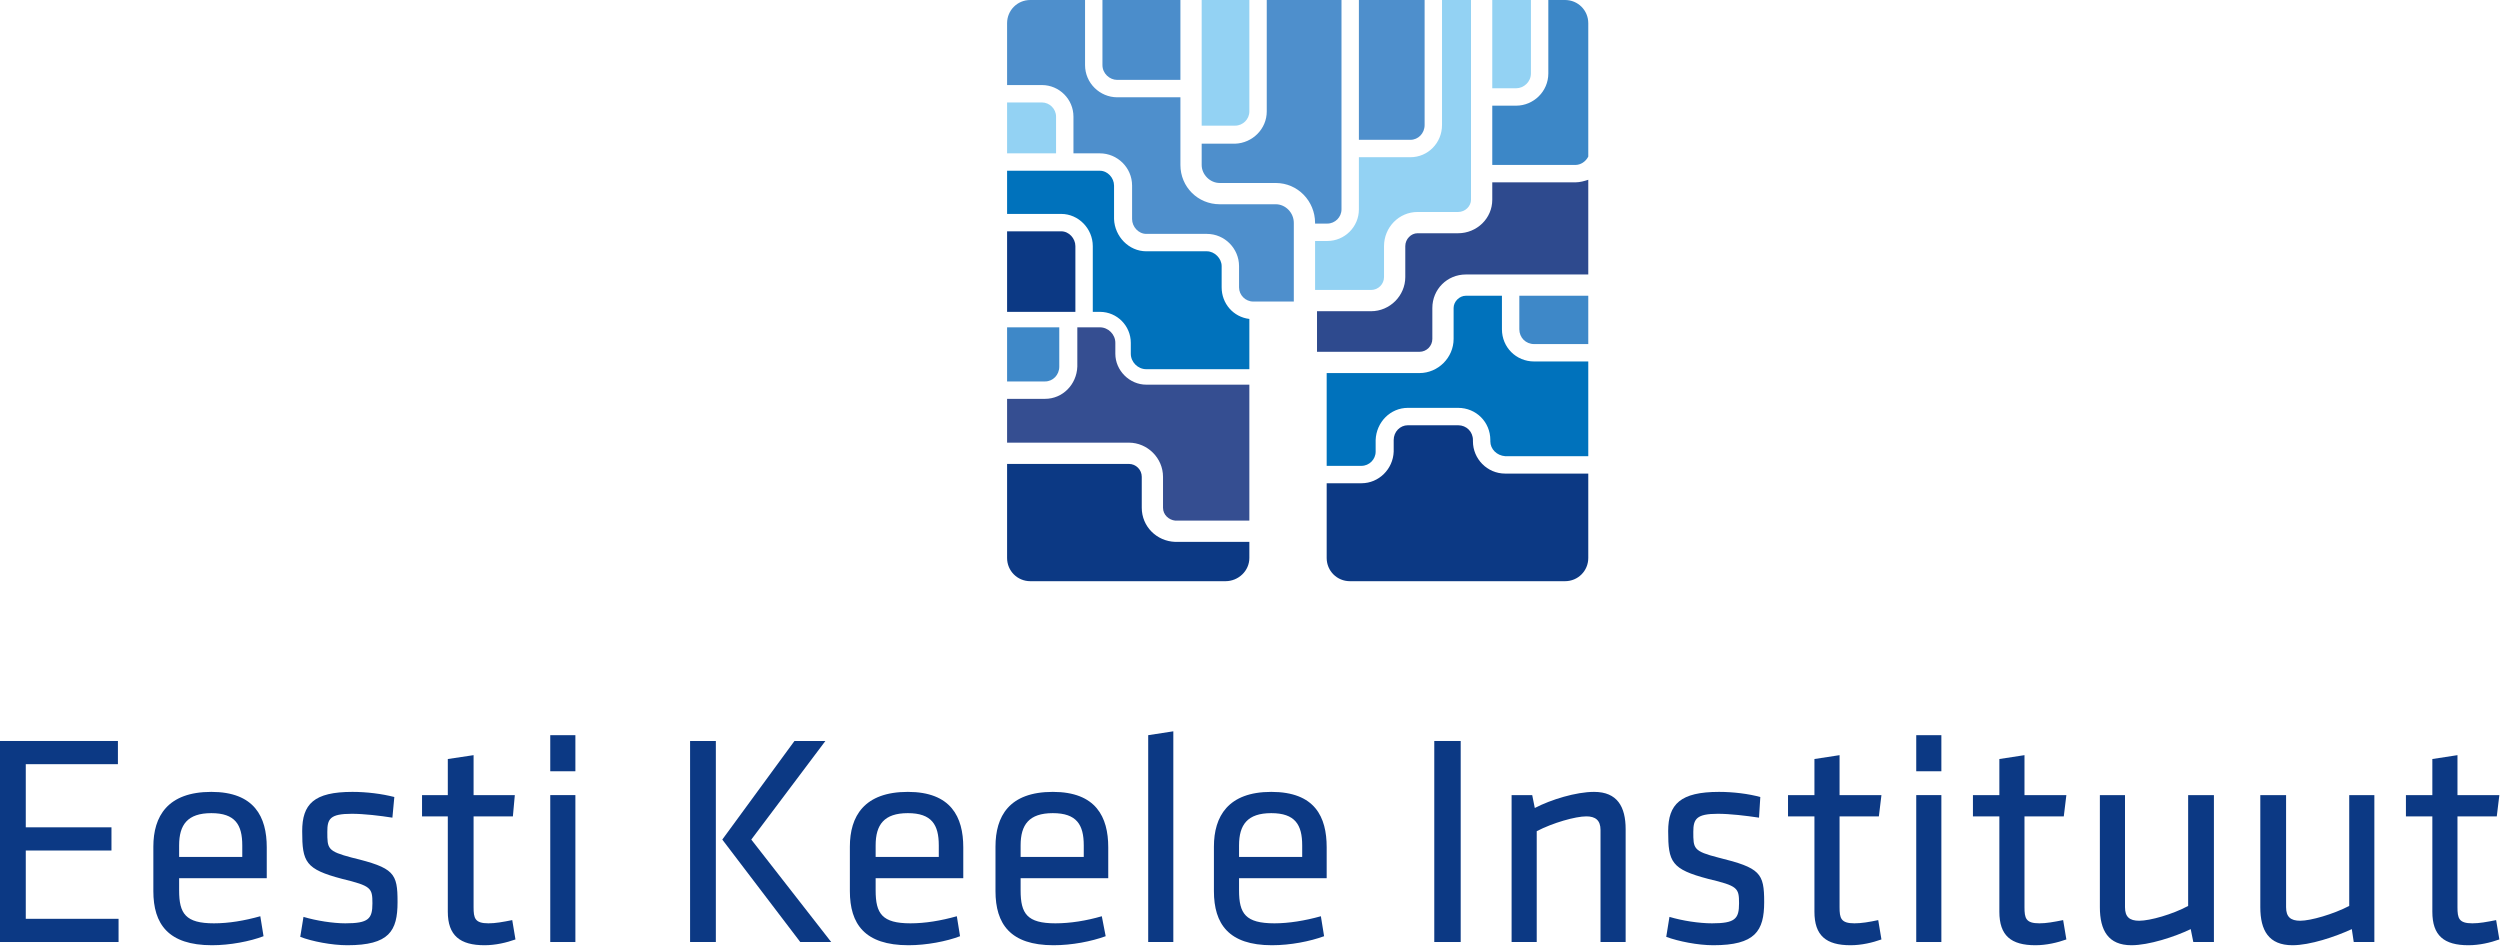
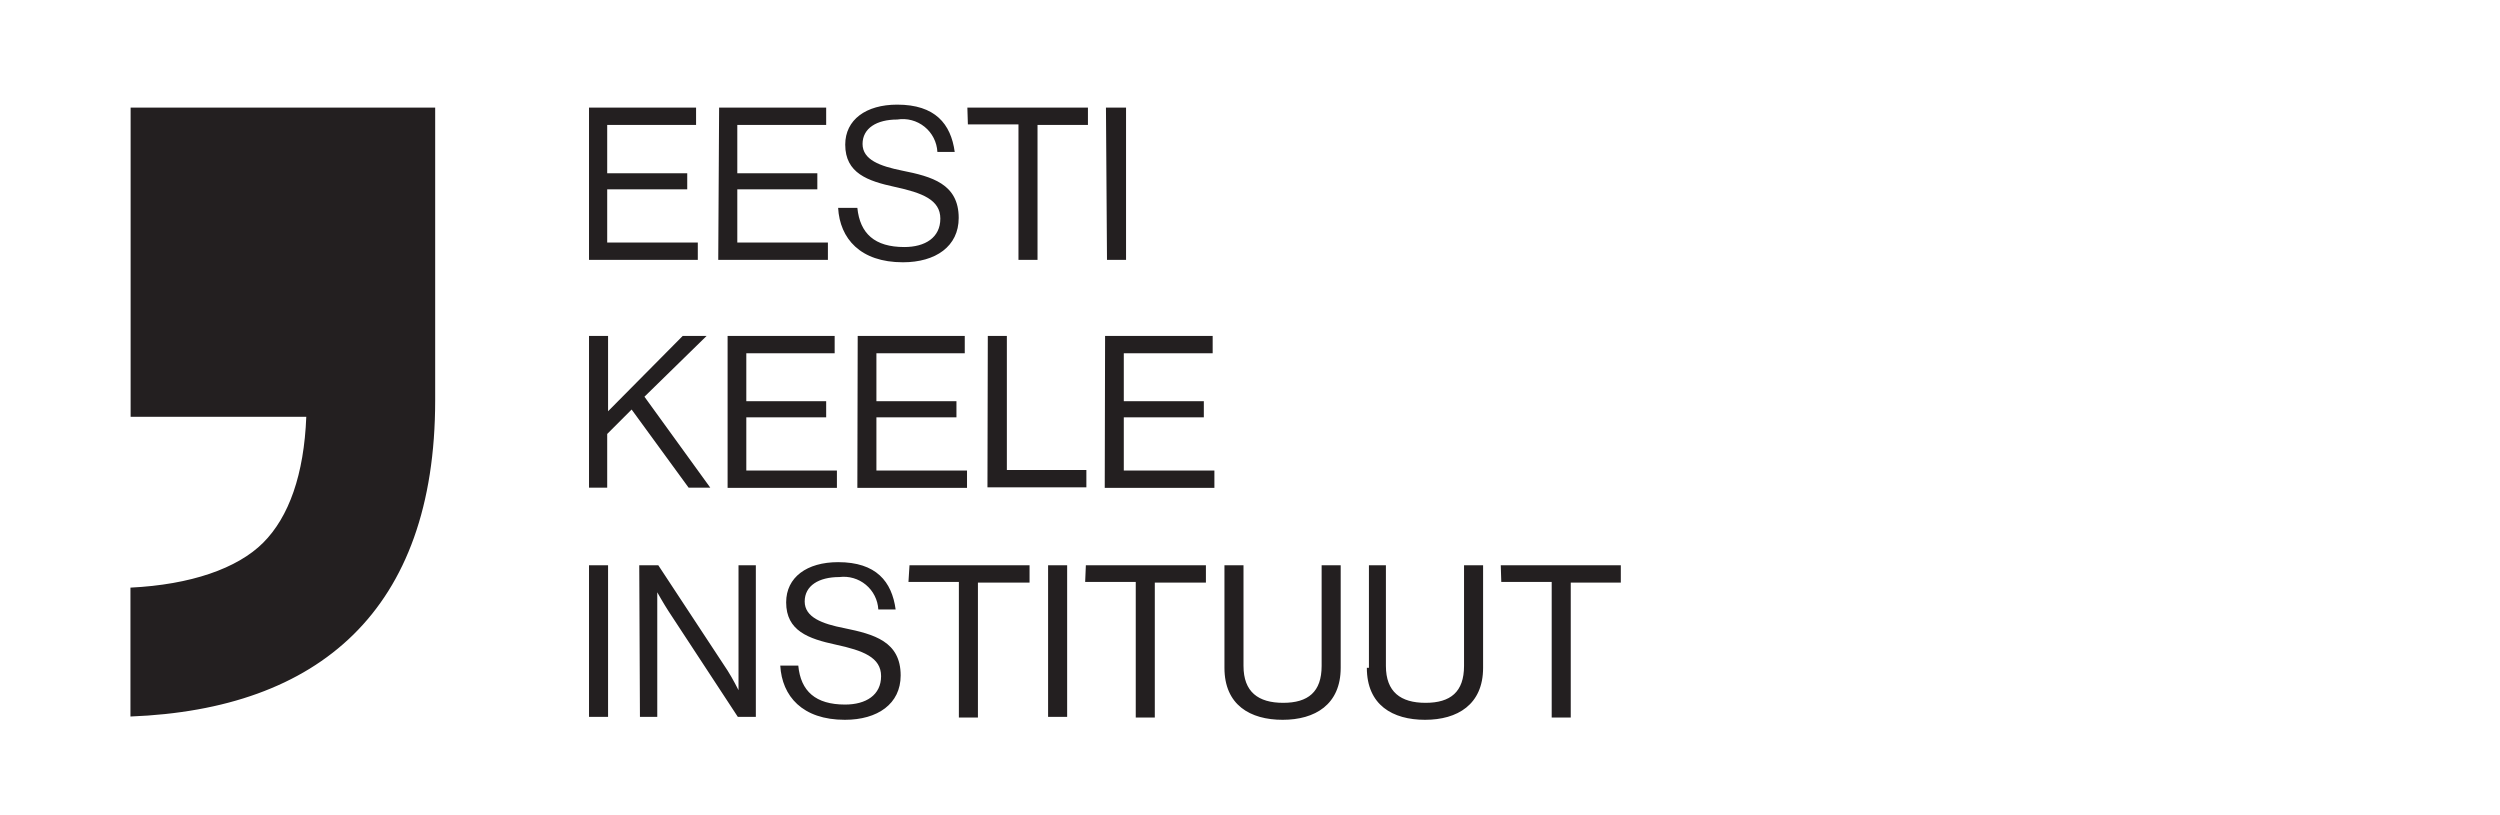
- <svg xmlns="http://www.w3.org/2000/svg" width="388" height="147" viewBox="0 0 388 147" fill="none">
-   <path d="M169.6 38.2V48.4H170.7C173.4 48.4 175.5 50.6 175.5 53.2V54.9C175.5 56.2 176.6 57.3 177.9 57.3H193.9V49.5C191.4 49.2 189.6 47.1 189.6 44.6V41.3C189.6 40.1 188.5 39 187.3 39H177.9C175.2 39 173 36.7 172.9 34V28.8C172.9 27.6 171.9 26.5 170.7 26.5H156.3V33.2H164.7C167.4 33.2 169.6 35.5 169.6 38.2V38.2Z" fill="#0072BC" />
-   <path d="M164.4 56.9V50.8H156.3V59.2H162.2C163.4 59.2 164.4 58.2 164.4 56.9V56.9Z" fill="#3E88C8" />
-   <path d="M166.9 38.2C166.9 37 165.9 35.9 164.7 35.9H156.3V48.4H166.9V38.2V38.2Z" fill="#0C3984" />
-   <path d="M180.5 74V78.8C180.5 79.9 181.4 80.7 182.4 80.8H193.9V59.7H177.9C175.3 59.7 173.1 57.5 173.1 54.9V53.2C173.1 51.9 172 50.8 170.7 50.8H167.2V56.9C167.1 59.7 164.9 61.9 162.2 61.9H156.3V68.7H175.2C178.1 68.7 180.5 71.1 180.5 74V74Z" fill="#354E91" />
-   <path d="M218.9 24.4H210.9V32.5C210.9 35.2 208.7 37.4 206 37.4H204.1V45H212.8C213.9 45 214.8 44.1 214.8 43V38.2C214.8 35.3 217.1 32.9 220 32.9H226.3C227.4 32.9 228.3 32 228.3 31V0H223.8V19.4C223.8 22.2 221.6 24.4 218.9 24.4V24.4Z" fill="#93D2F3" />
-   <path d="M191.7 19.5C192.9 19.5 193.9 18.5 193.9 17.3V0H186.5V19.5H191.7Z" fill="#93D2F3" />
-   <path d="M163.9 18.1C163.9 16.9 162.9 15.9 161.7 15.9H156.3V23.8H163.9V18.1V18.1Z" fill="#93D2F3" />
-   <path d="M166.6 18.1V23.8H170.7C173.4 23.8 175.7 26 175.7 28.8V34C175.7 35.2 176.7 36.3 177.9 36.3H187.3C190.1 36.3 192.3 38.6 192.3 41.3V44.6C192.3 45.8 193.3 46.8 194.5 46.8H200.8V34.6C200.8 33 199.5 31.7 198 31.7H189.3C185.9 31.7 183.2 29 183.2 25.6V15.1H173.4C170.7 15.1 168.4 12.9 168.4 10.1V0H159.9C157.9 0 156.3 1.6 156.3 3.6V13.2H161.7C164.4 13.2 166.6 15.4 166.6 18.1V18.1Z" fill="#4E8FCC" />
-   <path d="M218.9 21.7C220.1 21.7 221.1 20.7 221.1 19.4V0H210.9V21.7H218.9Z" fill="#4E8FCC" />
-   <path d="M235.3 16.4H231.6V25.6H244.5C245.3 25.6 246.1 25.1 246.5 24.3V3.6C246.5 1.6 244.9 0 242.9 0H240.3V11.4C240.3 14.2 238 16.4 235.3 16.4V16.4Z" fill="#3C87C7" />
-   <path d="M191.7 22.3H186.5V25.6C186.5 27.1 187.8 28.4 189.3 28.4H198C201.4 28.4 204.1 31.2 204.1 34.6V34.7H206C207.2 34.7 208.2 33.7 208.2 32.5V0H196.6V17.3C196.6 20 194.4 22.2 191.7 22.3V22.3Z" fill="#4E8FCC" />
-   <path d="M231.6 28.3V31C231.6 33.9 229.2 36.2 226.3 36.2H220C219 36.2 218.1 37.1 218.1 38.2V43C218.1 45.9 215.7 48.3 212.8 48.3H204.4V54.6H220.3C221.4 54.6 222.3 53.7 222.3 52.6V47.8C222.3 44.9 224.6 42.6 227.5 42.6H246.5V27.9C245.9 28.1 245.2 28.3 244.5 28.3H231.6Z" fill="#2E4A8E" />
-   <path d="M228.6 68.5V68.3C228.6 67 227.6 66 226.3 66H218.5C217.3 66 216.3 67 216.3 68.3V70.1C216.2 72.8 214 75 211.3 75H205.9V86.6C205.9 88.6 207.5 90.2 209.5 90.2H242.9C244.9 90.2 246.5 88.6 246.5 86.6V73.5H233.6C230.8 73.5 228.6 71.2 228.6 68.5Z" fill="#0C3984" />
-   <path d="M235.8 51.1C235.8 52.4 236.8 53.4 238.1 53.4H246.5V45.9H235.8V51.1Z" fill="#3E88C8" />
-   <path d="M235.3 13.7C236.5 13.7 237.6 12.7 237.6 11.4V0H231.6V13.7H235.3Z" fill="#93D2F3" />
-   <path d="M193.9 86.6V84.1H182.4C179.5 84 177.2 81.7 177.2 78.8V74C177.2 72.9 176.3 72 175.2 72H156.3V86.6C156.3 88.6 157.9 90.2 159.9 90.2H190.2C192.2 90.2 193.9 88.6 193.9 86.6V86.6Z" fill="#0C3984" />
-   <path d="M173.4 12.4H183.2V0H171.1V10.1C171.1 11.4 172.2 12.4 173.4 12.4V12.4Z" fill="#4B8DCB" />
-   <path d="M233.1 51.1V45.9H227.5C226.5 45.9 225.6 46.8 225.6 47.8V52.6C225.6 55.5 223.2 57.9 220.3 57.9H205.9V72.3H211.3C212.5 72.3 213.5 71.3 213.5 70.1V68.3C213.6 65.5 215.8 63.3 218.5 63.3H226.3C229.1 63.3 231.3 65.5 231.3 68.3V68.5C231.3 69.7 232.3 70.7 233.6 70.8H246.5V56.1H238.1C235.3 56.1 233.1 53.9 233.1 51.1Z" fill="#0072BC" />
-   <path d="M0 115H18.3V118.6H4V128.4H17.3V132H4V142.6H18.4V146.2H0V115Z" fill="#0C3984" />
-   <path d="M33.2 143.3C35.5 143.3 37.9 142.9 40.4 142.2L40.9 145.3C38.8 146.1 35.7 146.7 32.9 146.7C26.1 146.7 23.8 143.4 23.8 138.3V131.4C23.8 126.7 26 122.9 32.8 122.9C39.5 122.9 41.4 126.8 41.4 131.5V136.3H27.8V138.2C27.8 141.8 28.8 143.3 33.2 143.3V143.3ZM27.8 133H37.6V131.2C37.6 128 36.5 126.2 32.8 126.2C29.1 126.2 27.8 128 27.8 131.2V133Z" fill="#0C3984" />
-   <path d="M53.9 146.7C51.5 146.7 48.4 146.1 46.6 145.4L47.1 142.3C49.1 142.9 51.7 143.3 53.6 143.3C57.2 143.3 57.8 142.6 57.8 140.2C57.8 137.8 57.6 137.5 53.1 136.4C47.4 134.9 46.9 133.8 46.9 129C46.9 124.8 48.7 122.9 54.7 122.9C56.9 122.9 59.3 123.2 61.2 123.7L60.9 126.9C59 126.6 56.5 126.3 54.6 126.3C51.2 126.3 50.8 127.1 50.8 129.1C50.8 131.7 50.8 132.1 54.6 133.1C61.2 134.7 61.7 135.5 61.7 140C61.7 144.5 60.4 146.7 53.9 146.7V146.7Z" fill="#0C3984" />
-   <path d="M80 145.8C78.6 146.3 76.9 146.7 75.2 146.7C71.4 146.7 69.5 145.2 69.5 141.5V126.7H65.5V123.4H69.5V117.8L73.5 117.2V123.4H79.9L79.6 126.7H73.5V140.8C73.5 142.5 73.7 143.3 75.8 143.3C76.9 143.3 78 143.1 79.5 142.8L80 145.8Z" fill="#0C3984" />
-   <path d="M89.3 119.7H85.4V114.1H89.3V119.7ZM89.3 146.2H85.4V123.4H89.3V146.2Z" fill="#0C3984" />
-   <path d="M111.1 146.2H107.1V115H111.1V146.2V146.2ZM116.6 130.3L129 146.2H124.2L112.1 130.3L123.3 115H128.1L116.6 130.3V130.3Z" fill="#0C3984" />
-   <path d="M141.3 143.3C143.6 143.3 146 142.9 148.5 142.2L149 145.3C146.9 146.1 143.8 146.7 141 146.7C134.2 146.7 131.9 143.4 131.9 138.3V131.4C131.9 126.7 134.1 122.9 140.9 122.9C147.6 122.9 149.5 126.8 149.5 131.5V136.3H135.9V138.2C135.9 141.8 136.9 143.3 141.3 143.3V143.3ZM135.9 133H145.7V131.2C145.7 128 144.6 126.2 140.9 126.2C137.2 126.2 135.9 128 135.9 131.2V133Z" fill="#0C3984" />
-   <path d="M163.8 143.3C166.1 143.3 168.6 142.9 171 142.2L171.6 145.3C169.4 146.1 166.4 146.7 163.5 146.7C156.8 146.7 154.5 143.4 154.5 138.3V131.4C154.5 126.7 156.6 122.9 163.4 122.9C170.1 122.9 172 126.8 172 131.5V136.3H158.4V138.2C158.4 141.8 159.4 143.3 163.8 143.3V143.3ZM158.4 133H168.2V131.2C168.2 128 167.1 126.2 163.4 126.2C159.7 126.2 158.4 128 158.4 131.2V133Z" fill="#0C3984" />
-   <path d="M178.2 146.2V114.1L182.1 113.5V146.2H178.2V146.2Z" fill="#0C3984" />
-   <path d="M197.8 143.3C200 143.3 202.5 142.9 205 142.2L205.5 145.3C203.3 146.1 200.3 146.7 197.4 146.7C190.7 146.7 188.4 143.4 188.4 138.3V131.4C188.4 126.7 190.6 122.9 197.3 122.9C204.1 122.9 205.9 126.8 205.9 131.5V136.3H192.3V138.2C192.3 141.8 193.3 143.3 197.8 143.3V143.3ZM192.3 133H202.1V131.2C202.1 128 201 126.2 197.3 126.2C193.6 126.2 192.3 128 192.3 131.2V133Z" fill="#0C3984" />
-   <path d="M222.6 146.2H226.7V115H222.6V146.2V146.2Z" fill="#0C3984" />
-   <path d="M248.4 146.2V128.8C248.4 127.3 247.6 126.7 246.2 126.7C244.5 126.7 241 127.7 238.5 129V146.2H234.6V123.4H237.8L238.2 125.4C240.7 124.1 244.6 122.9 247.4 122.9C251 122.9 252.3 125.2 252.3 128.7V146.2H248.4Z" fill="#0C3984" />
-   <path d="M265.9 146.7C263.5 146.7 260.5 146.1 258.6 145.4L259.1 142.3C261.1 142.9 263.7 143.3 265.7 143.3C269.3 143.3 269.9 142.6 269.9 140.2C269.9 137.8 269.7 137.5 265.1 136.4C259.4 134.9 258.9 133.8 258.9 129C258.9 124.8 260.8 122.9 266.8 122.9C269 122.9 271.4 123.2 273.2 123.7L273 126.9C271 126.6 268.5 126.3 266.6 126.3C263.3 126.3 262.8 127.1 262.8 129.1C262.8 131.7 262.8 132.1 266.7 133.1C273.2 134.7 273.8 135.5 273.8 140C273.8 144.5 272.4 146.7 265.9 146.7V146.7Z" fill="#0C3984" />
-   <path d="M292 145.8C290.6 146.3 288.9 146.7 287.2 146.7C283.4 146.7 281.6 145.2 281.6 141.5V126.7H277.5V123.4H281.6V117.8L285.5 117.2V123.4H292L291.6 126.7H285.5V140.8C285.5 142.5 285.7 143.3 287.8 143.3C288.9 143.3 290.1 143.1 291.5 142.8L292 145.8Z" fill="#0C3984" />
-   <path d="M301.3 119.7H297.4V114.1H301.3V119.7ZM301.3 146.2H297.4V123.4H301.3V146.2Z" fill="#0C3984" />
-   <path d="M320.7 145.8C319.3 146.3 317.6 146.7 315.9 146.7C312.1 146.7 310.3 145.2 310.3 141.5V126.7H306.2V123.4H310.3V117.8L314.2 117.2V123.4H320.7L320.3 126.7H314.2V140.8C314.2 142.5 314.4 143.3 316.5 143.3C317.6 143.3 318.7 143.1 320.2 142.8L320.7 145.8Z" fill="#0C3984" />
-   <path d="M329.8 123.4V140.8C329.8 142.3 330.5 142.9 332 142.9C333.7 142.9 337.2 141.9 339.6 140.6V123.4H343.6V146.2H340.4L340 144.2C337.5 145.4 333.5 146.7 330.8 146.7C327.2 146.7 325.9 144.4 325.9 140.8V123.4H329.8Z" fill="#0C3984" />
-   <path d="M354.8 123.4V140.8C354.8 142.3 355.5 142.9 357 142.9C358.6 142.9 362.1 141.9 364.6 140.6V123.4H368.5V146.2H365.3L365 144.2C362.4 145.4 358.5 146.7 355.8 146.7C352.1 146.7 350.8 144.4 350.8 140.8V123.4H354.8Z" fill="#0C3984" />
-   <path d="M387.9 145.8C386.5 146.3 384.8 146.7 383.1 146.7C379.3 146.7 377.5 145.2 377.5 141.5V126.7H373.4V123.4H377.5V117.8L381.4 117.2V123.4H387.9L387.5 126.7H381.4V140.8C381.4 142.5 381.6 143.3 383.7 143.3C384.8 143.3 385.9 143.1 387.4 142.8L387.9 145.8Z" fill="#0C3984" />
+ <svg xmlns="http://www.w3.org/2000/svg" id="Layer_1" data-name="Layer 1" viewBox="0 0 144.31 47">
+   <defs>
+     <style>.cls-1{fill:#231f20;}</style>
+   </defs>
+   <path class="cls-1" d="M34,6.21h6.18v1H35.05V10h4.62v.93H35.05V14h5.23v1H34Zm7.51,0h6.18v1H42.56V10h4.62v.93H42.56V14h5.23v1H41.46ZM48.41,12h1.08c.15,1.48,1,2.26,2.71,2.26,1.21,0,2.08-.55,2.08-1.64s-1.05-1.49-2.62-1.83S48.79,10,48.79,8.35c0-1.44,1.2-2.31,3-2.31,2.19,0,3.1,1.11,3.32,2.73h-1A2,2,0,0,0,51.79,6.9c-1.18,0-2,.5-2,1.41s1,1.28,2.29,1.54c1.7.34,3.26.76,3.26,2.73,0,1.64-1.33,2.56-3.22,2.56-2.46,0-3.64-1.37-3.74-3.14m7.46-5.79H62.8v1H59.89V15h-1.1V7.18H55.87Zm8,0H65V15H63.9ZM34,19.39h1.1v4.35l4.31-4.35h1.38L37.2,22.9,41,28.15H39.75l-3.29-4.51-1.41,1.41v3.1H34Zm8,0h6.18v1H43.08v2.77h4.61v.93H43.08v3.07h5.23v1H42Zm7.51,0h6.18v1H50.59v2.77h4.62v.93H50.59v3.07h5.23v1H49.49Zm7.51,0h1.1v7.74h4.59v1H57Zm6.77,0H70v1H64.87v2.77h4.62v.93H64.87v3.07H70.1v1H63.77ZM34,32.63h1.1v8.75H34Zm2.9,0H38l4,6.08c.29.45.63,1.13.63,1.13h0V32.63h1v8.75H42.59l-4-6.1c-.28-.43-.65-1.09-.65-1.09h0v7.19h-1ZM45,38.42h1.08c.14,1.48,1,2.25,2.7,2.25,1.21,0,2.08-.55,2.08-1.64s-1.05-1.48-2.62-1.82-2.86-.79-2.86-2.44c0-1.45,1.2-2.32,3-2.32,2.2,0,3.1,1.12,3.32,2.73h-1a2,2,0,0,0-2.25-1.87c-1.19,0-2,.5-2,1.41s1,1.29,2.29,1.54c1.7.35,3.25.76,3.25,2.73,0,1.64-1.33,2.56-3.22,2.56-2.46,0-3.63-1.37-3.73-3.13m7.46-5.79h6.93v1H56.45v7.79h-1.1V33.59H52.44Zm8,0h1.1v8.75h-1.1Zm2.18,0h6.93v1H66.66v7.79h-1.1V33.59H62.64Zm8,5.92V32.63h1.1v5.81c0,1.5.85,2.13,2.29,2.13s2.22-.63,2.22-2.13V32.63h1.1v5.92c0,2.12-1.48,3-3.35,3s-3.36-.85-3.36-3m8.34,0V32.63H80v5.81c0,1.5.85,2.13,2.29,2.13s2.22-.63,2.22-2.13V32.63h1.1v5.92c0,2.12-1.48,3-3.35,3s-3.36-.85-3.36-3m7.73-5.92h6.93v1H90.67v7.79h-1.1V33.59H86.66ZM25.12,6.21H7.54V24.06H17.68c-.13,3.33-1,5.78-2.49,7.27S11,33.75,7.53,33.92v7.44c10.86-.42,17.59-6.1,17.59-18.25V6.21" />
</svg>
